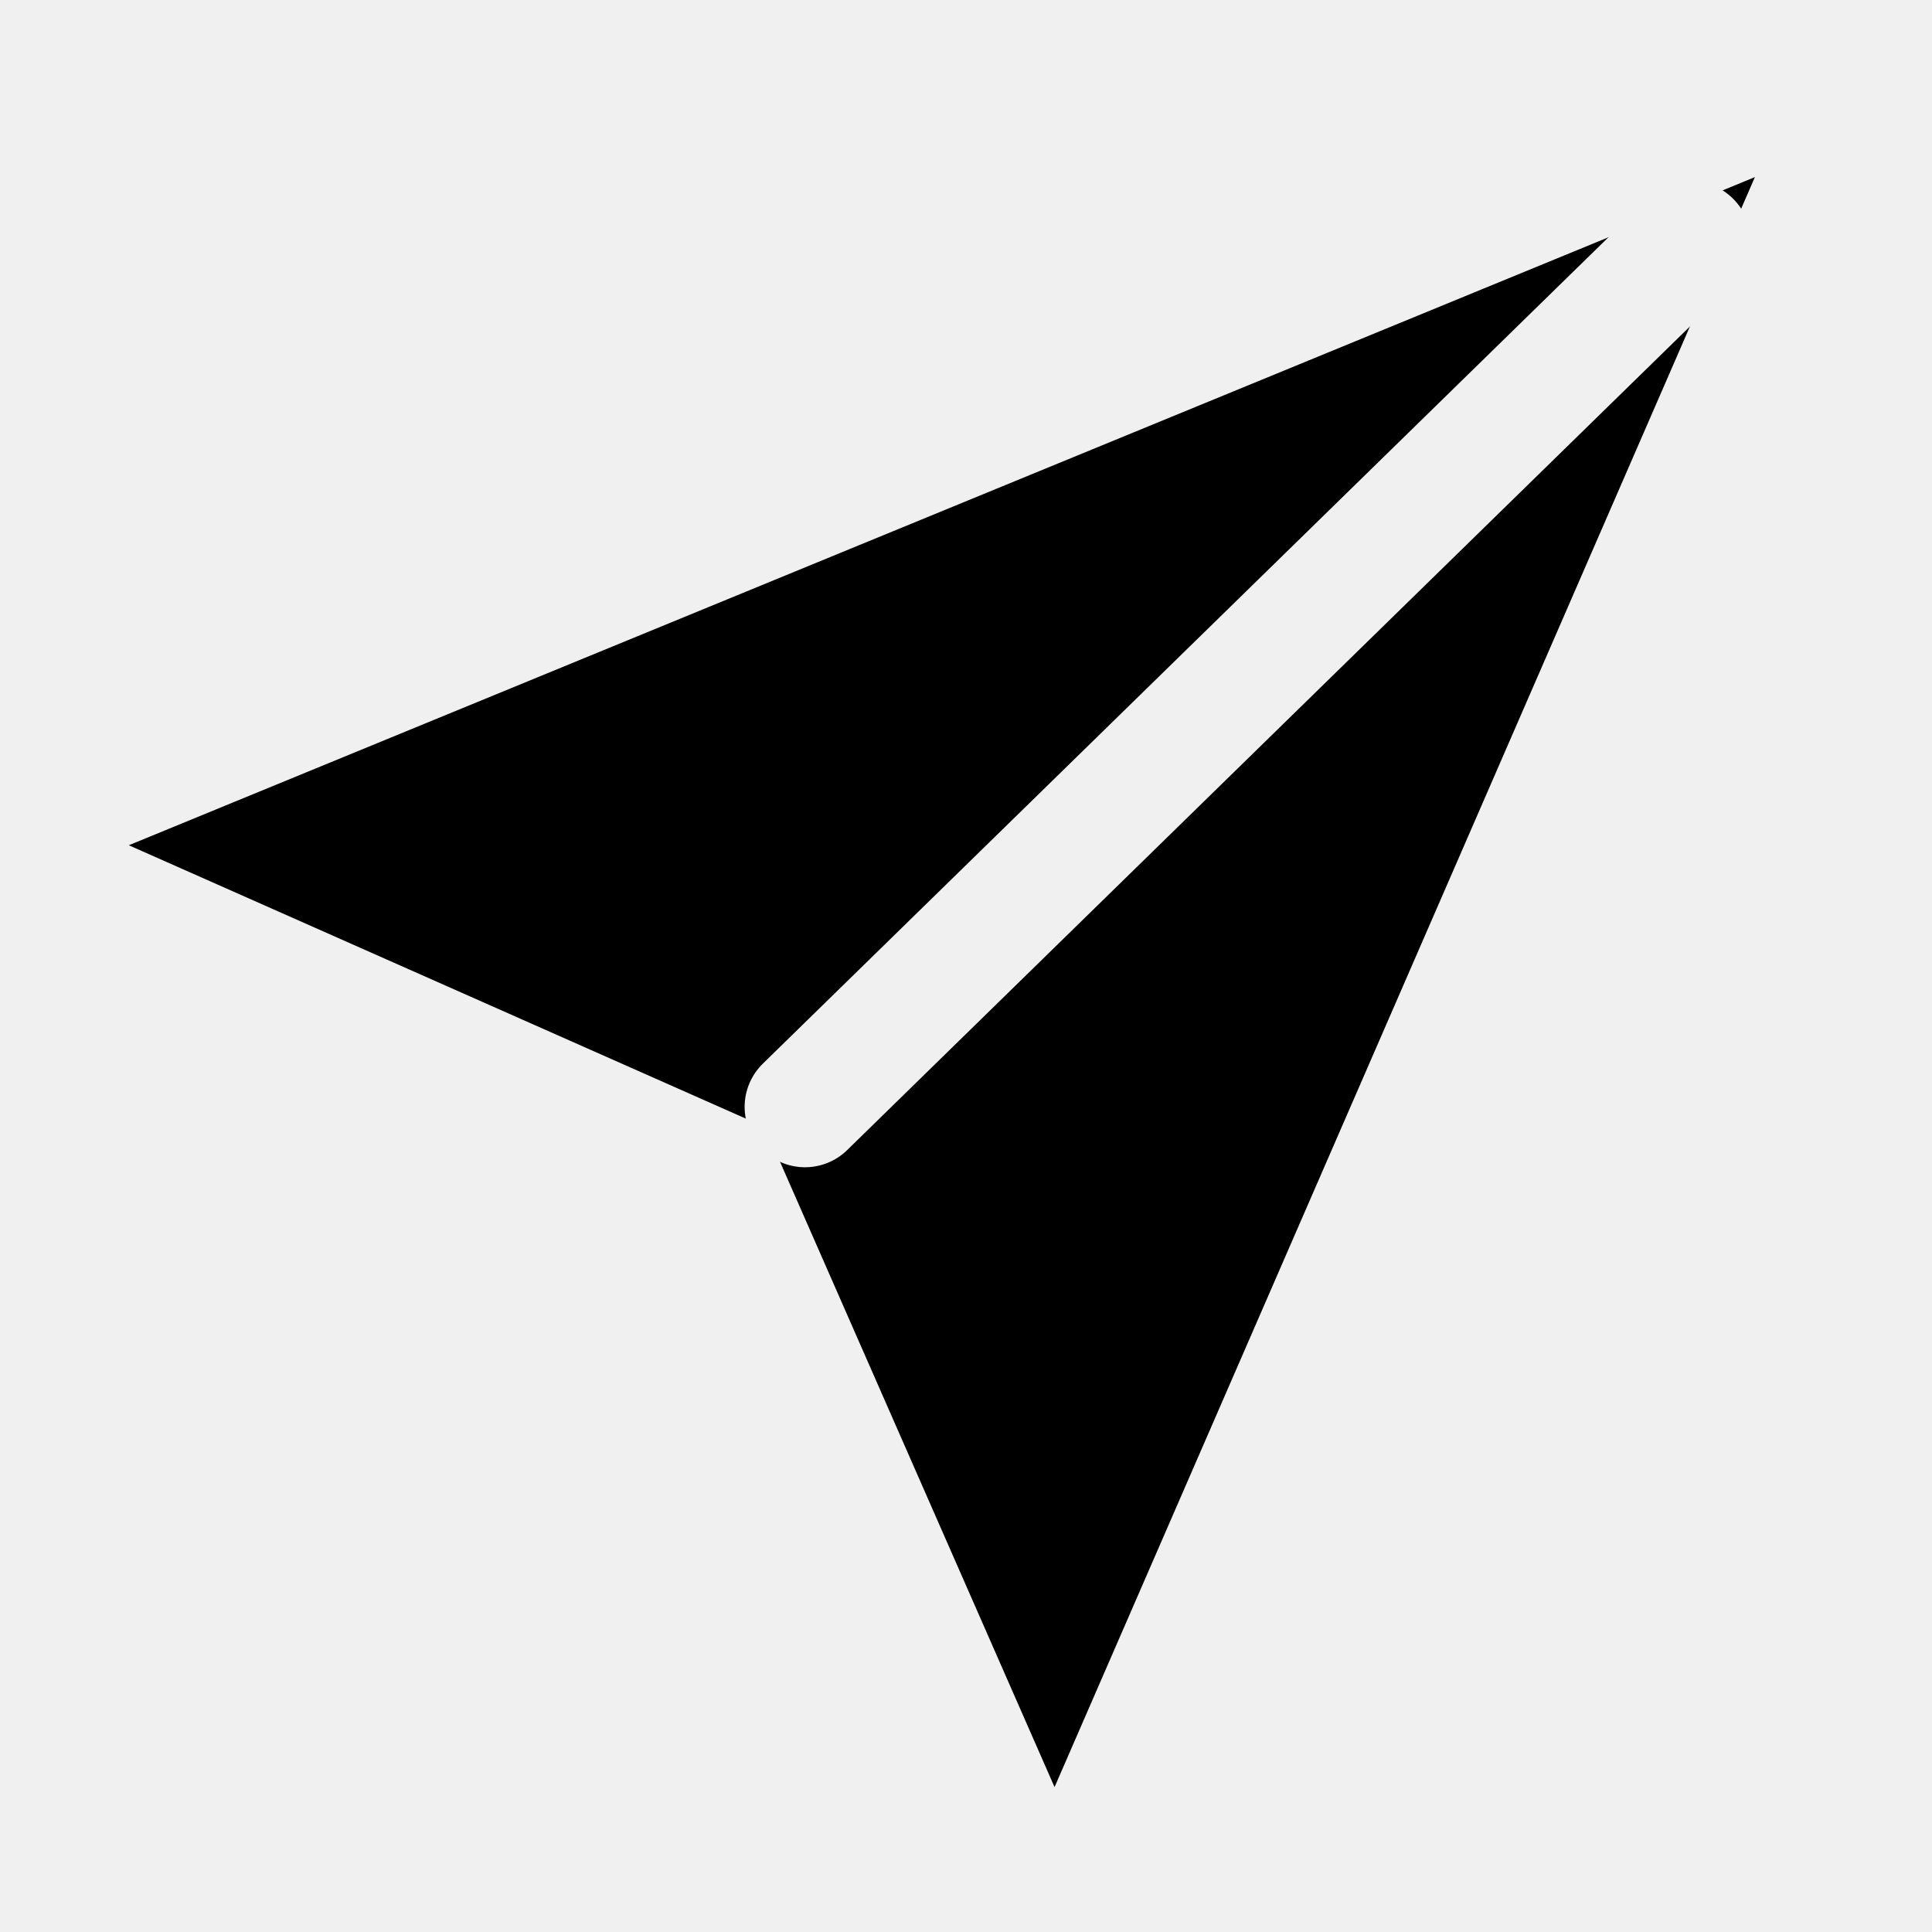
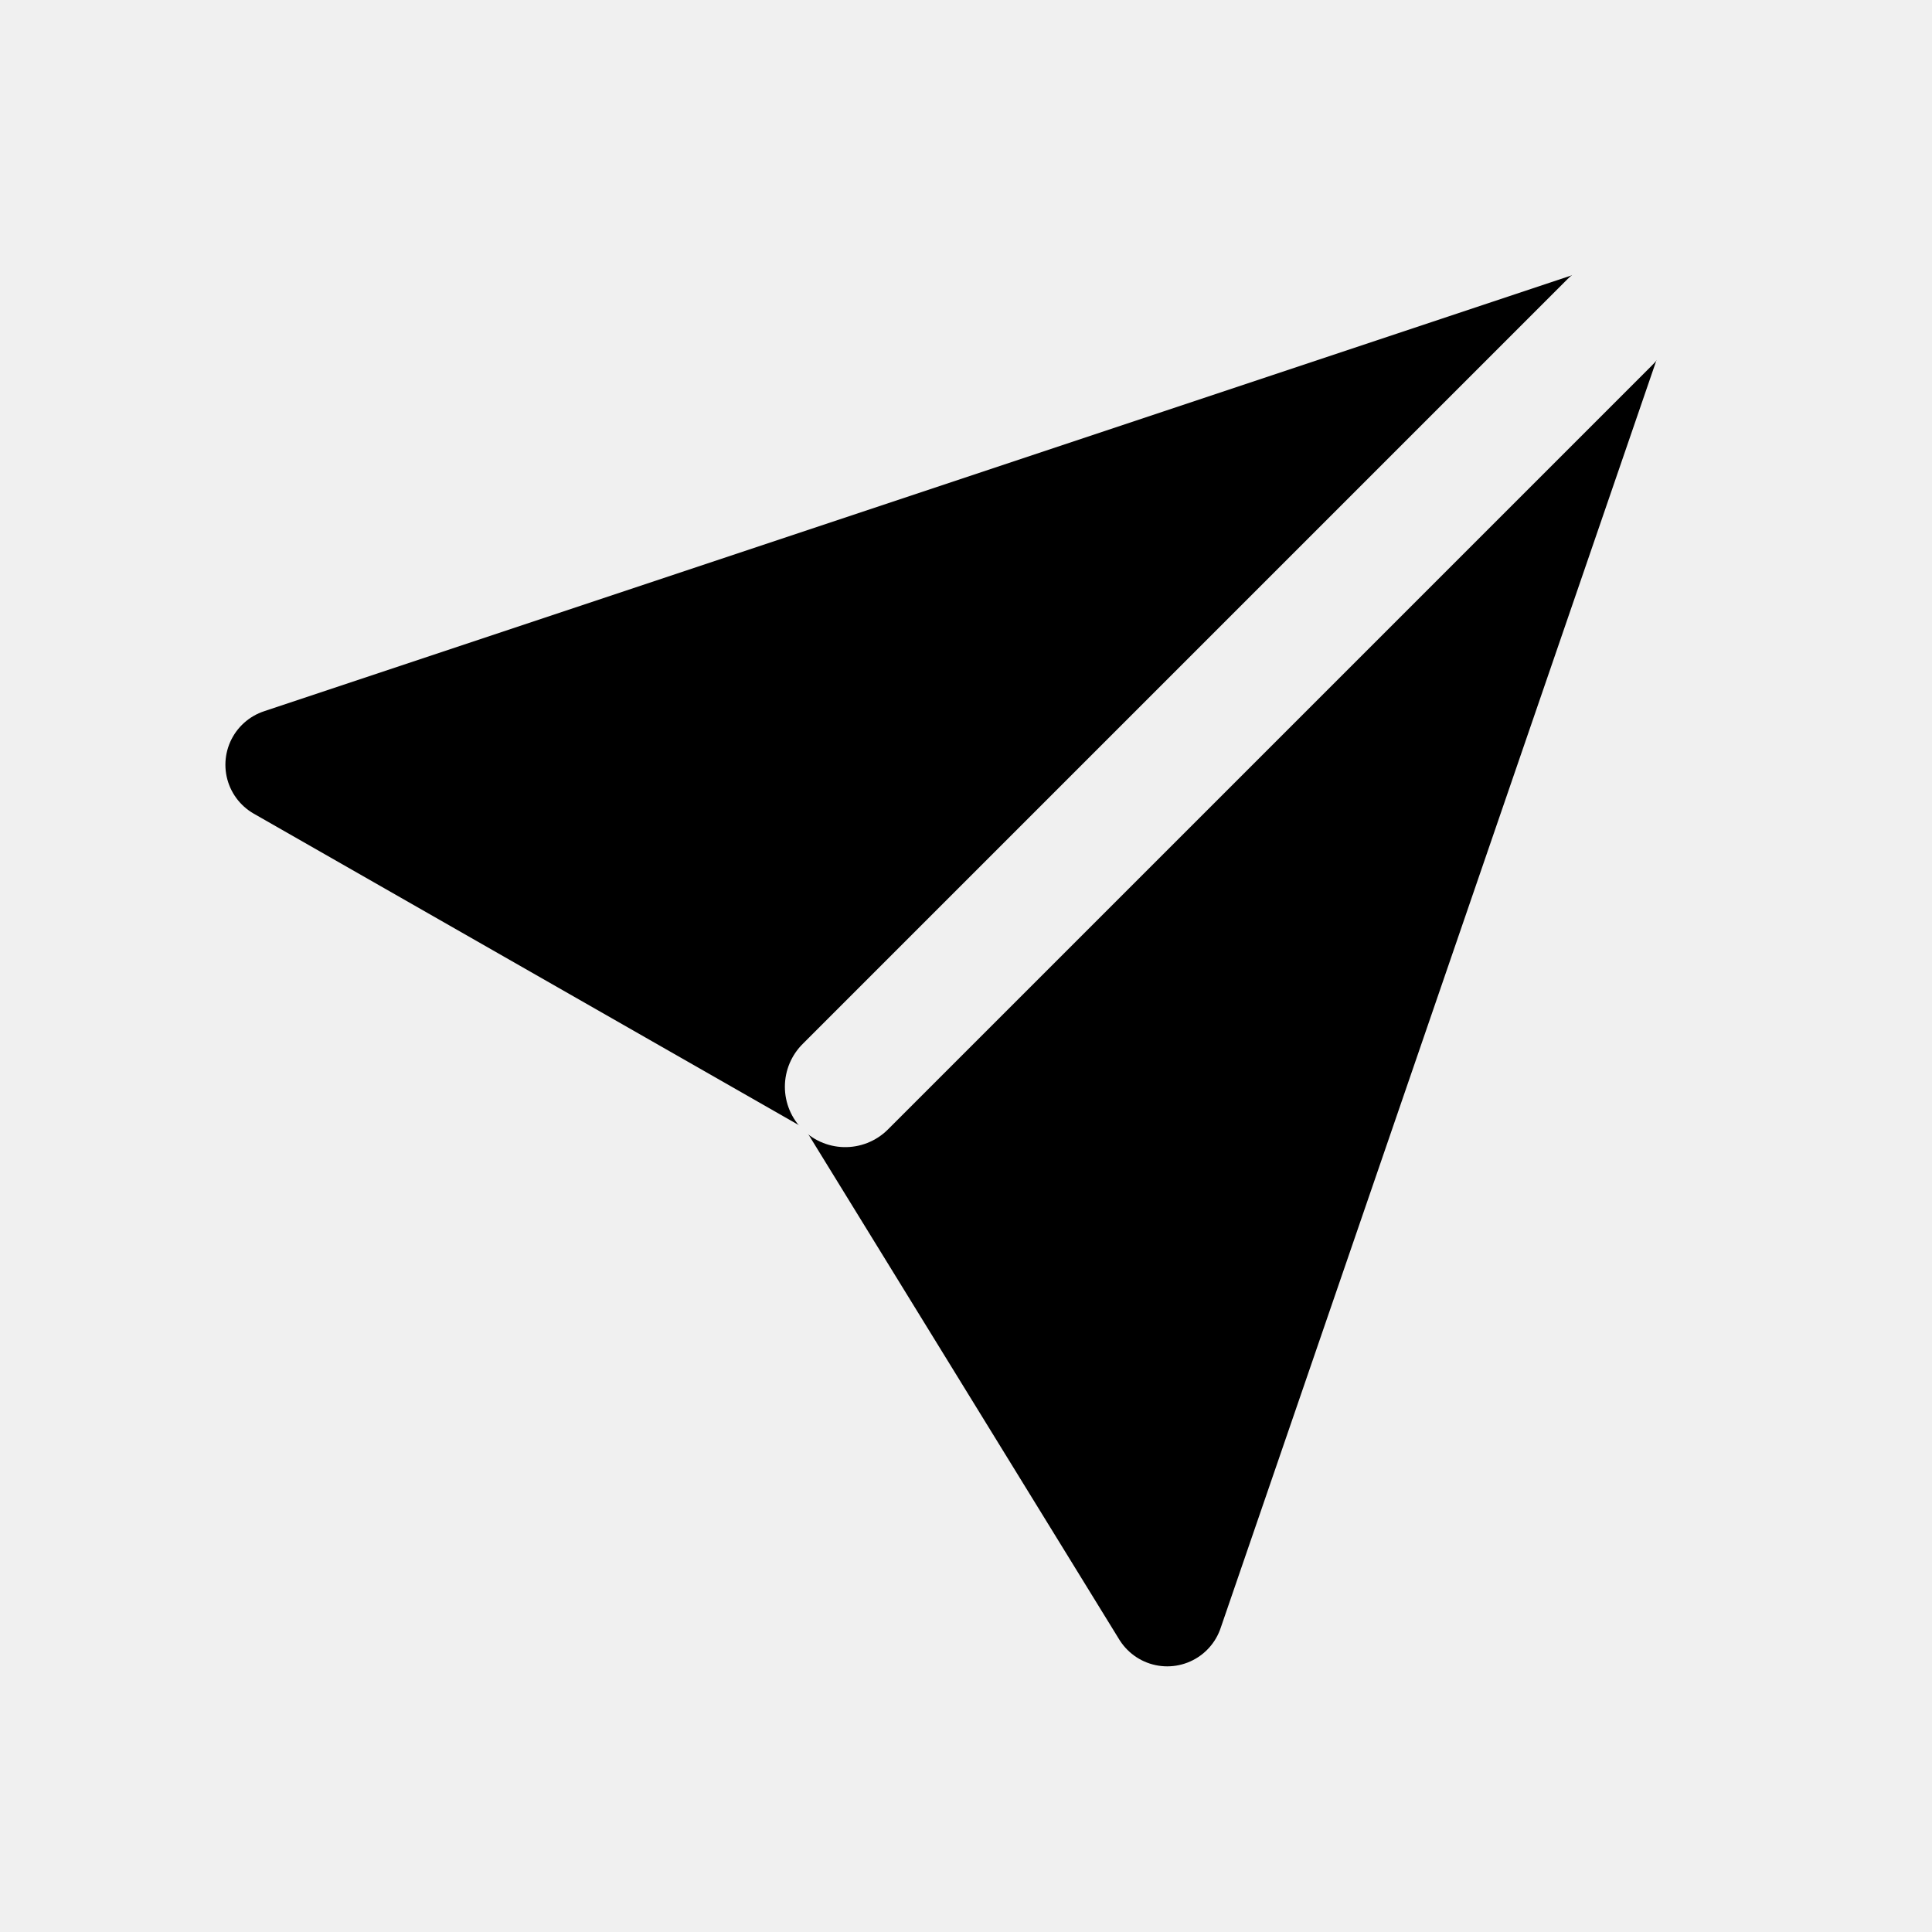
<svg xmlns="http://www.w3.org/2000/svg" viewBox="0 0 24 24" fill="currentColor" fill-rule="evenodd">
  <mask id="ff-send">
    <path d="M0 0h24v24H0z" fill="#fff" />
-     <path d="M10 13.75L21 3" fill="none" stroke="#000" stroke-width="1.5" stroke-linecap="round" stroke-linejoin="round" />
+     <path d="M10.5 13.5L20 4" fill="none" stroke="#000" stroke-width="1.5" stroke-linecap="round" stroke-linejoin="round" />
  </mask>
  <g mask="url(#ff-send)">
-     <path d="M21.8 2.2L1.6 10.5l7.9 3.5 3.6 8.2z" />
+     <path d="M20 4L3.5 9.5l7 4 4 6.5z" />
+     <path fill="none" stroke="currentColor" stroke-width="1.4" stroke-linecap="round" stroke-linejoin="round" d="M20 4L3.5 9.5l7 4 4 6.5z" />
  </g>
</svg>
